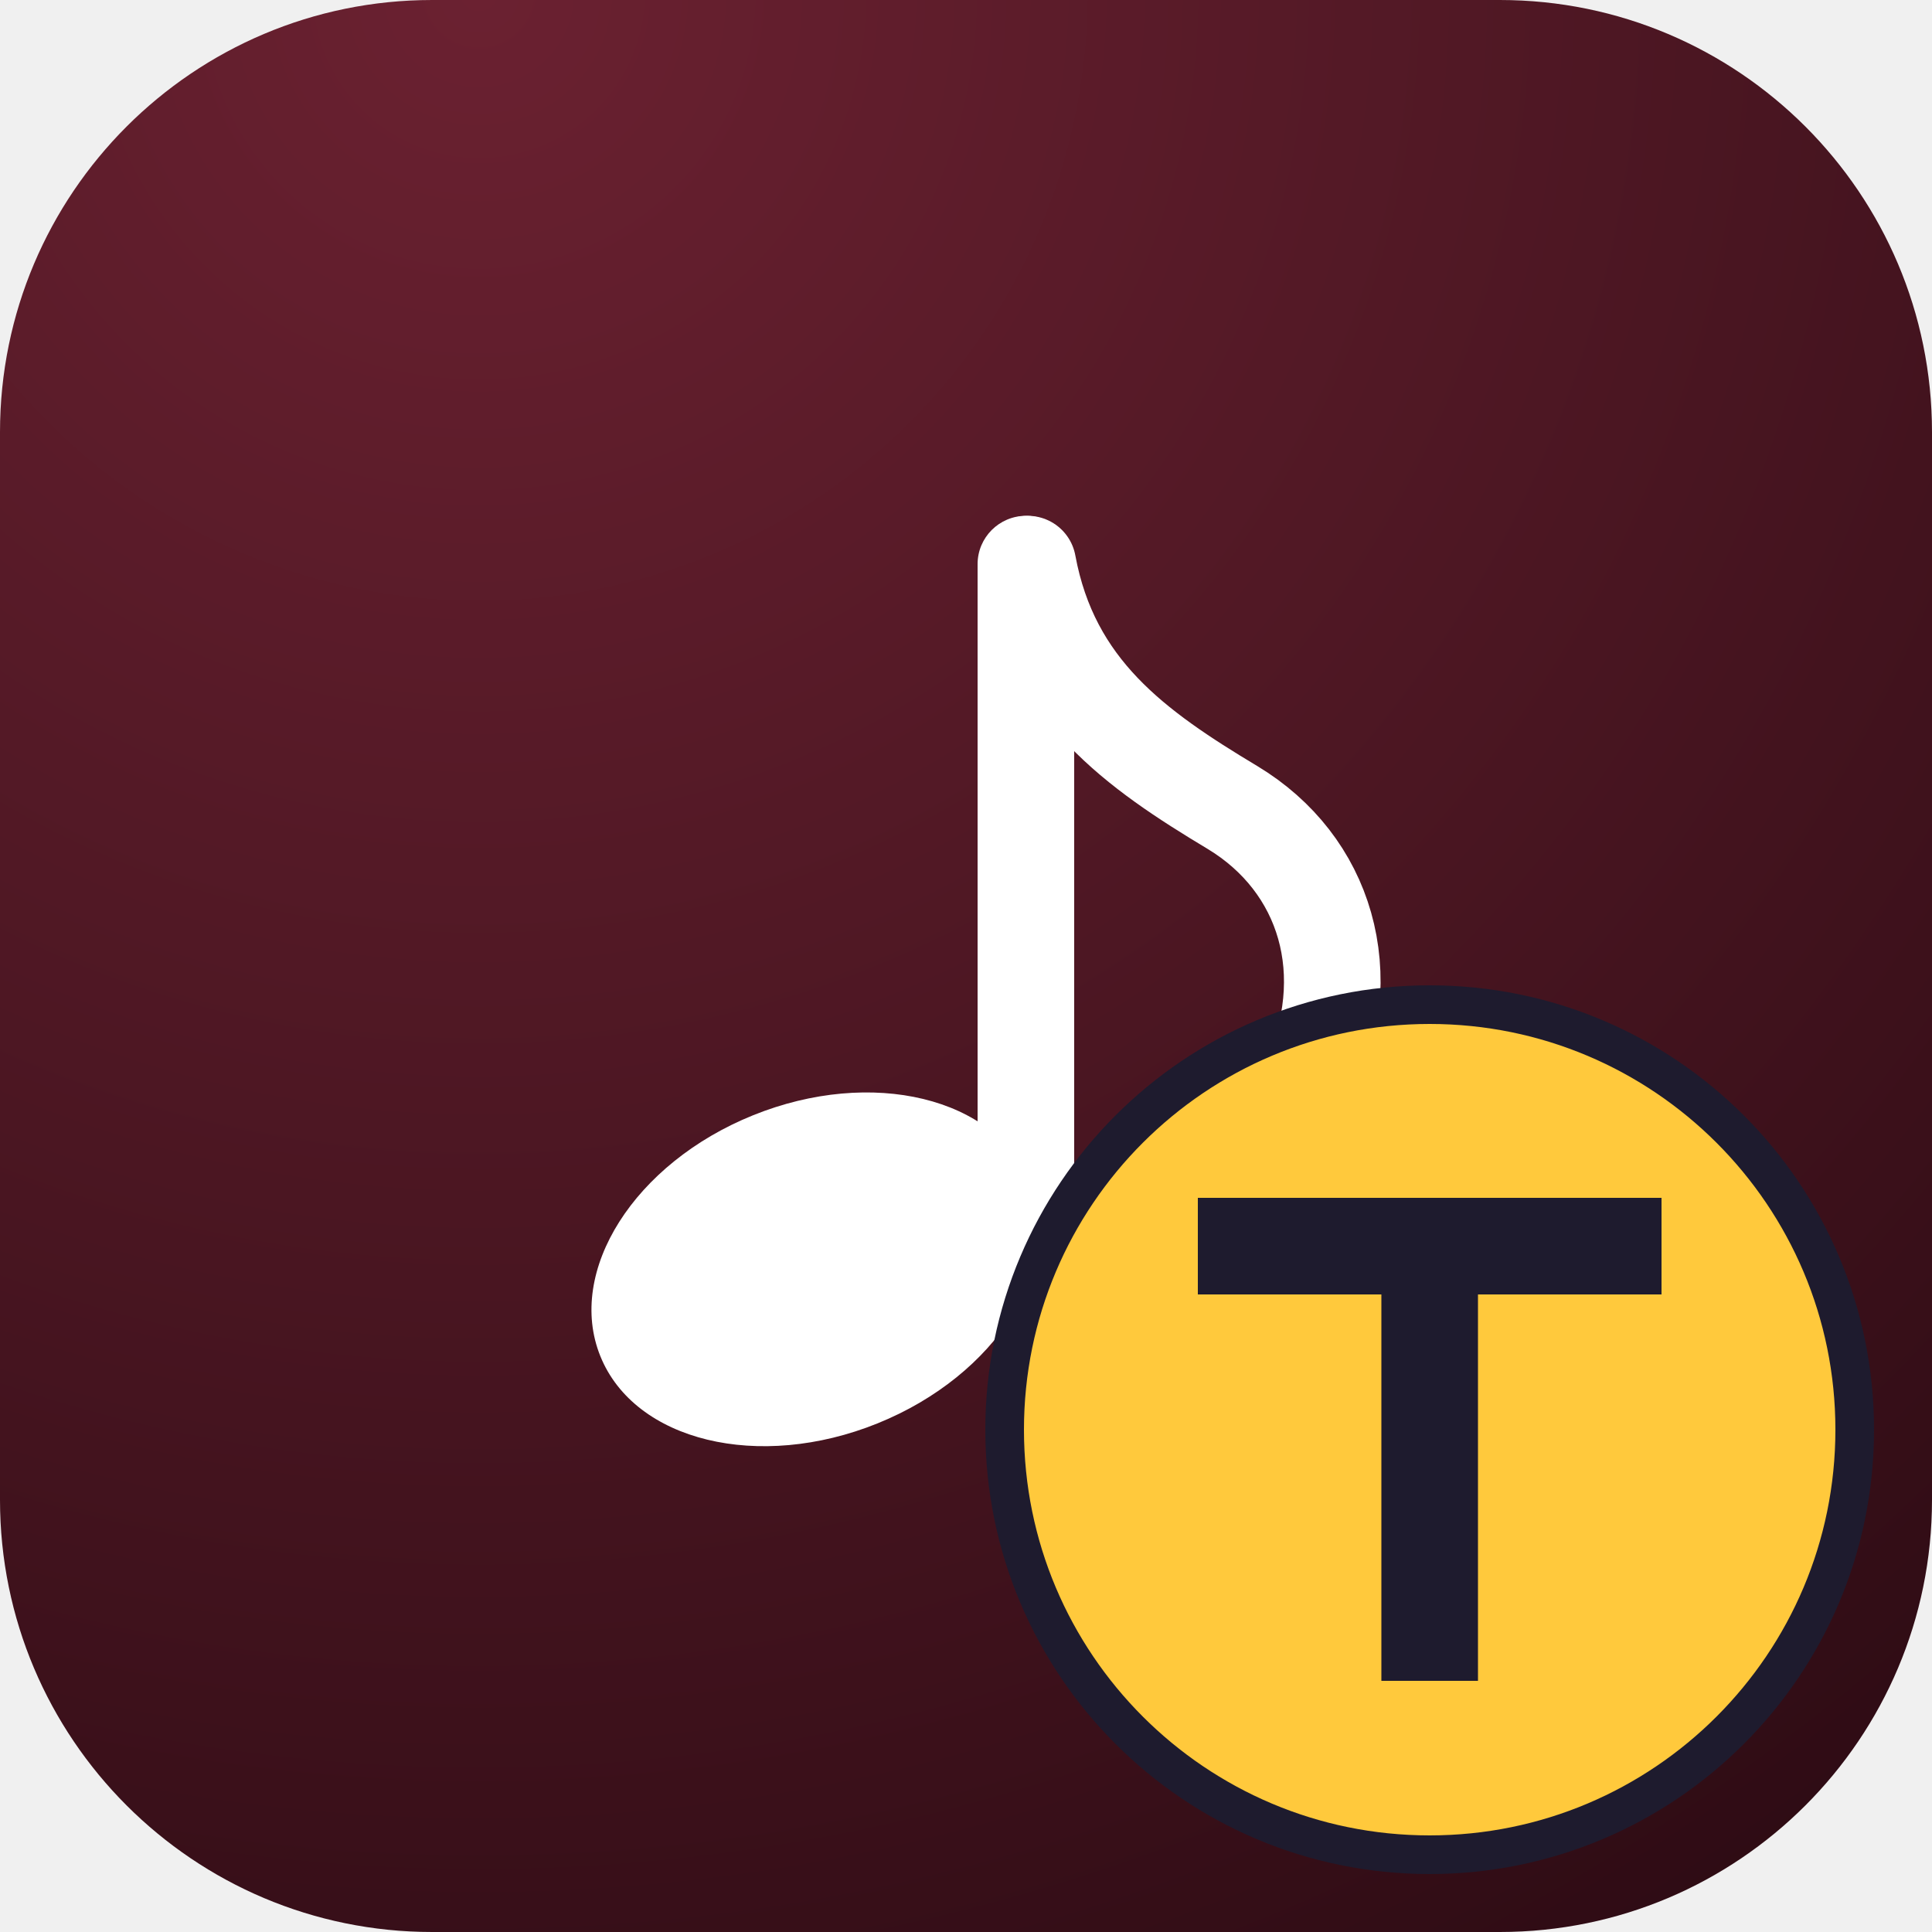
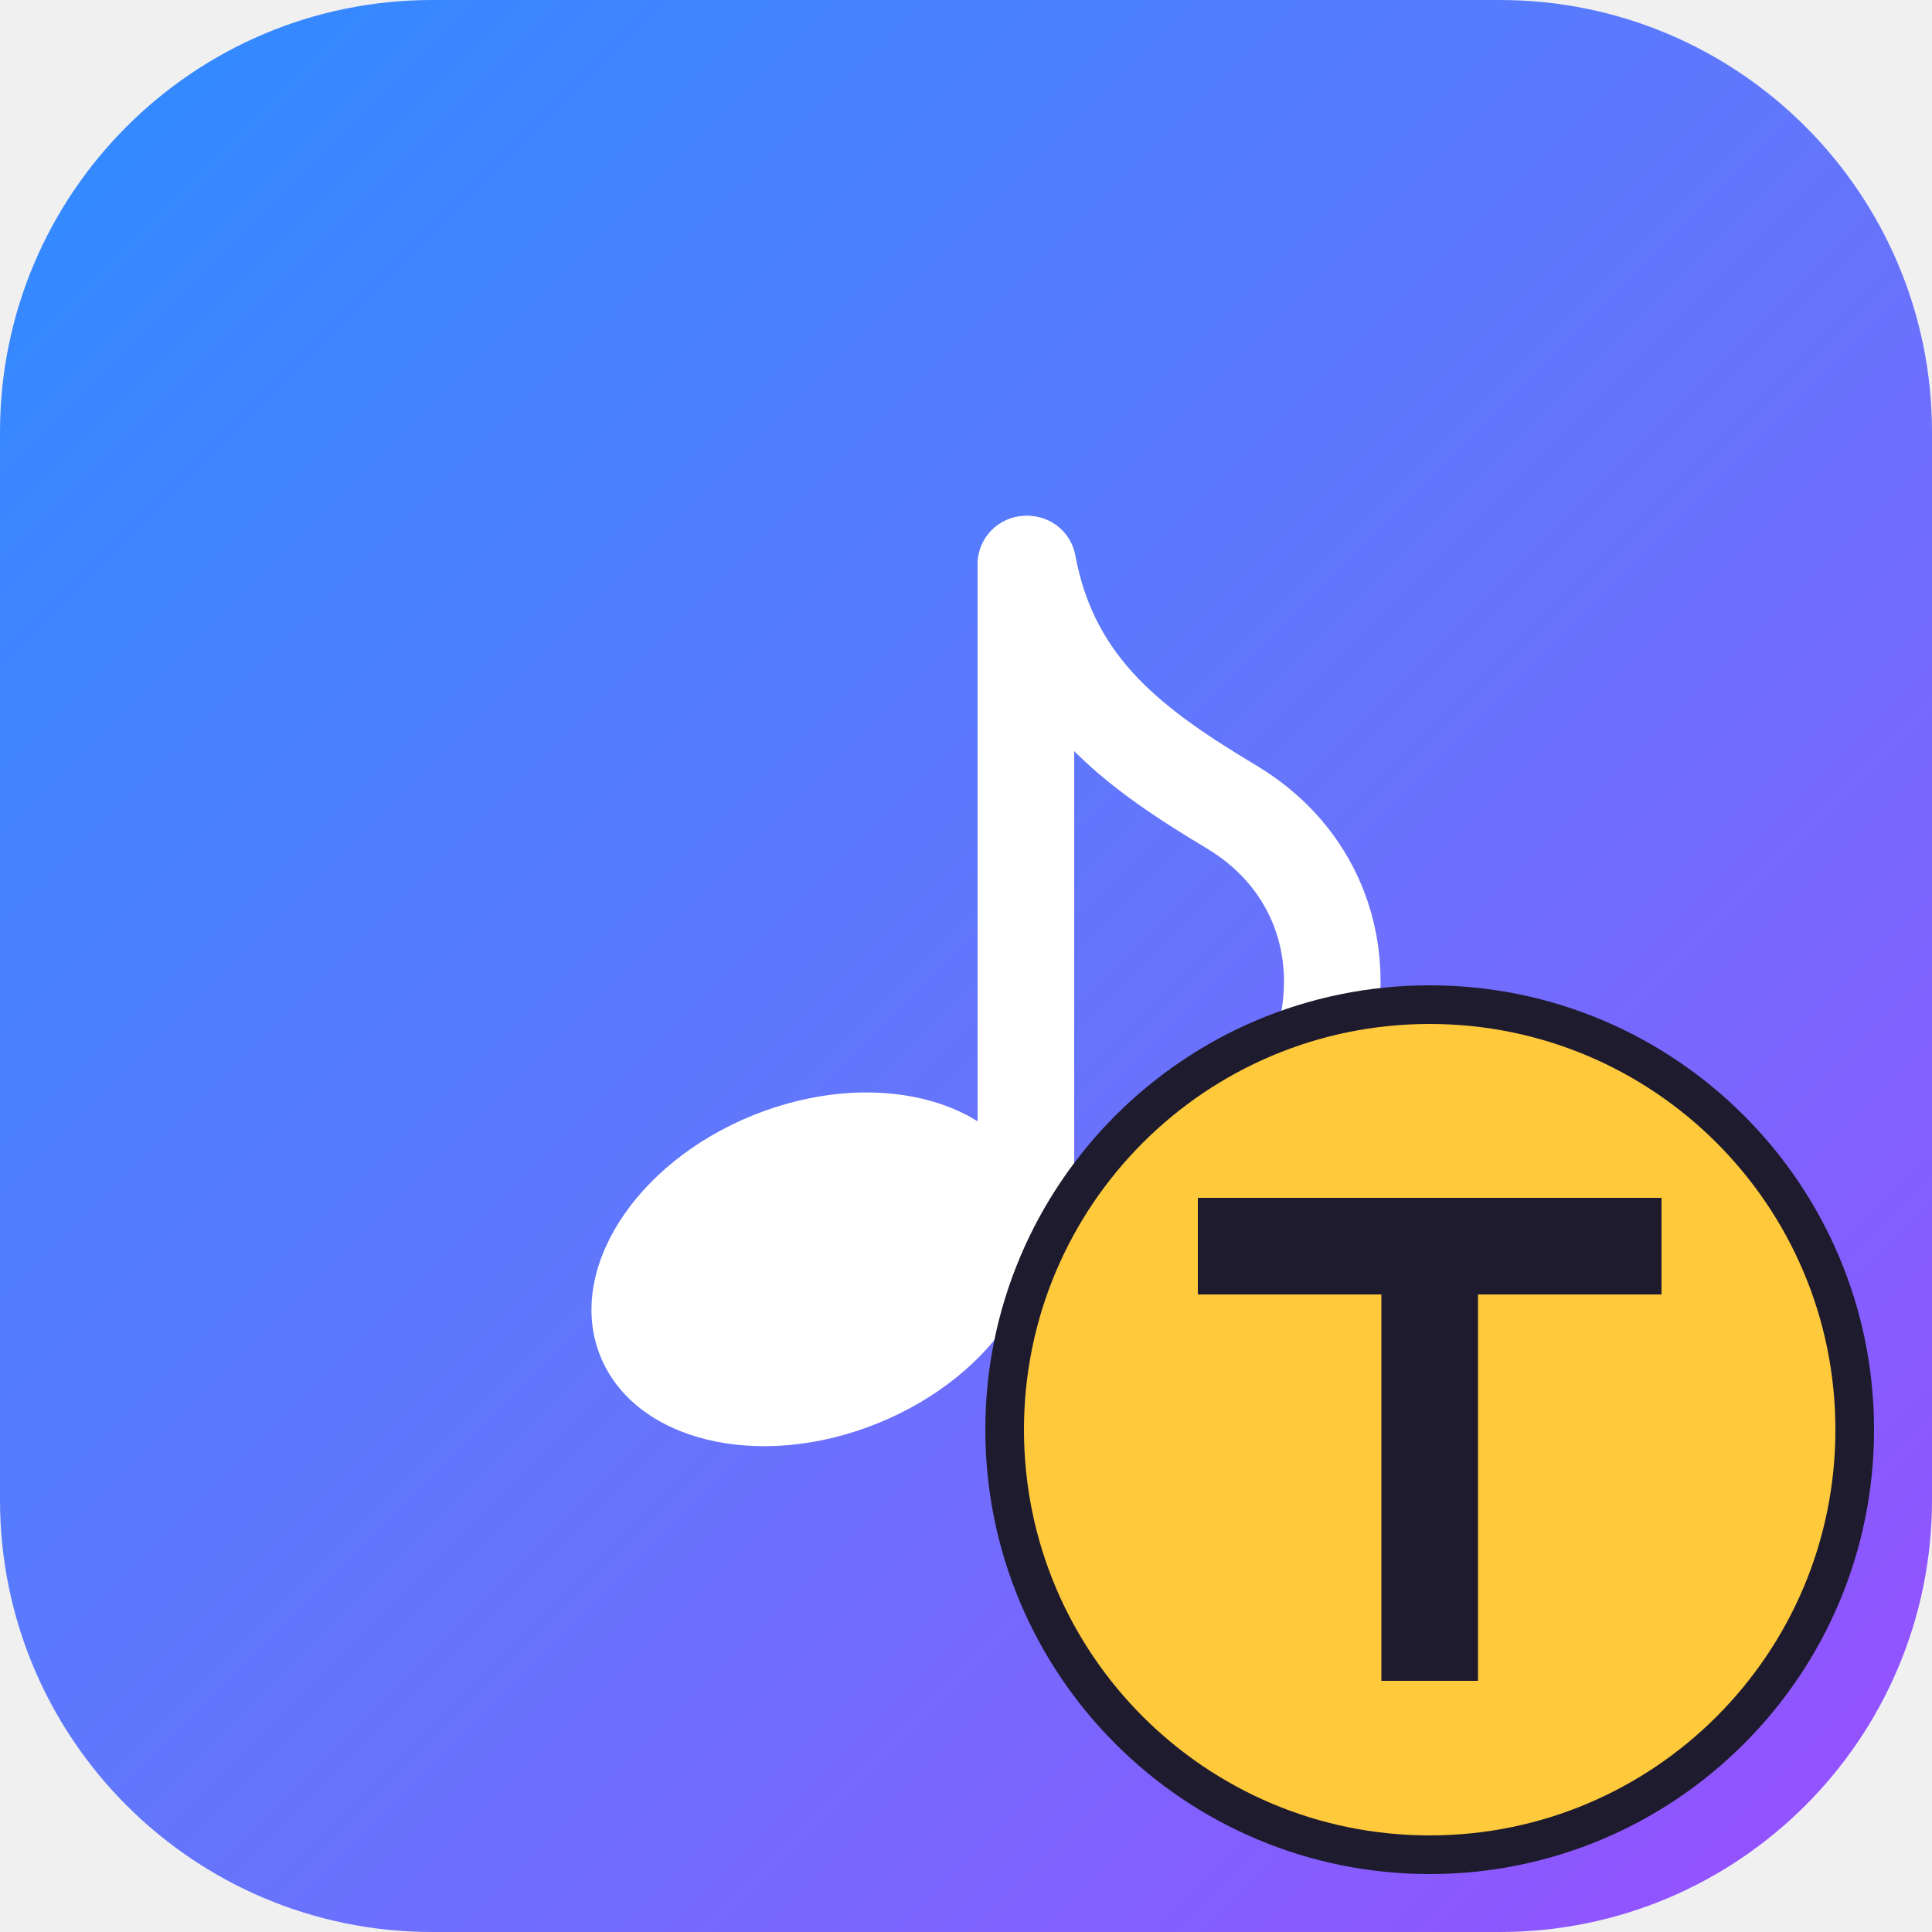
<svg xmlns="http://www.w3.org/2000/svg" viewBox="0 0 100 100">
  <defs>
-     <radialGradient id="v" cx="25%" cy="0%" r="125%">
-       <stop offset="0" stop-color="#6B2131" />
-       <stop offset=".5" stop-color="#4B1622" />
-       <stop offset="1" stop-color="#2A0A12" />
-     </radialGradient>
+     <linearGradient id="v" x1="0" y1="0" x2="1" y2="1">
+       <stop offset="0" stop-color="#2D8CFF" />
+       <stop offset=".55" stop-color="#6774FC" />
+       <stop offset="1" stop-color="#9A4DFF" />
+     </linearGradient>
  </defs>
  <rect width="100" height="100" rx="22.37" fill="url(#v)" />
-   <g transform="translate(-0.8 -0.3) scale(1.0)" fill="#FFFFFF">
+   <g transform="translate(-0.8 -0.3)" fill="#FFFFFF">
    <ellipse cx="43" cy="66" rx="12" ry="8.6" transform="rotate(-22 43 66)" />
    <rect x="51.4" y="27" width="5" height="40" rx="2.5" />
    <path d="M54 29.5c1.2 6.5 5.6 9.6 10.6 12.6 4.8 2.9 6.6 8.6 3.9 14.4" fill="none" stroke="#FFFFFF" stroke-width="5" stroke-linecap="round" />
  </g>
  <circle cx="74" cy="74" r="22" fill="#FFC93C" stroke="#1E1B2E" stroke-width="2" />
  <rect x="62" y="62" width="24" height="5" fill="#1E1B2E" />
  <rect x="71.5" y="62" width="5" height="25" fill="#1E1B2E" />
</svg>
